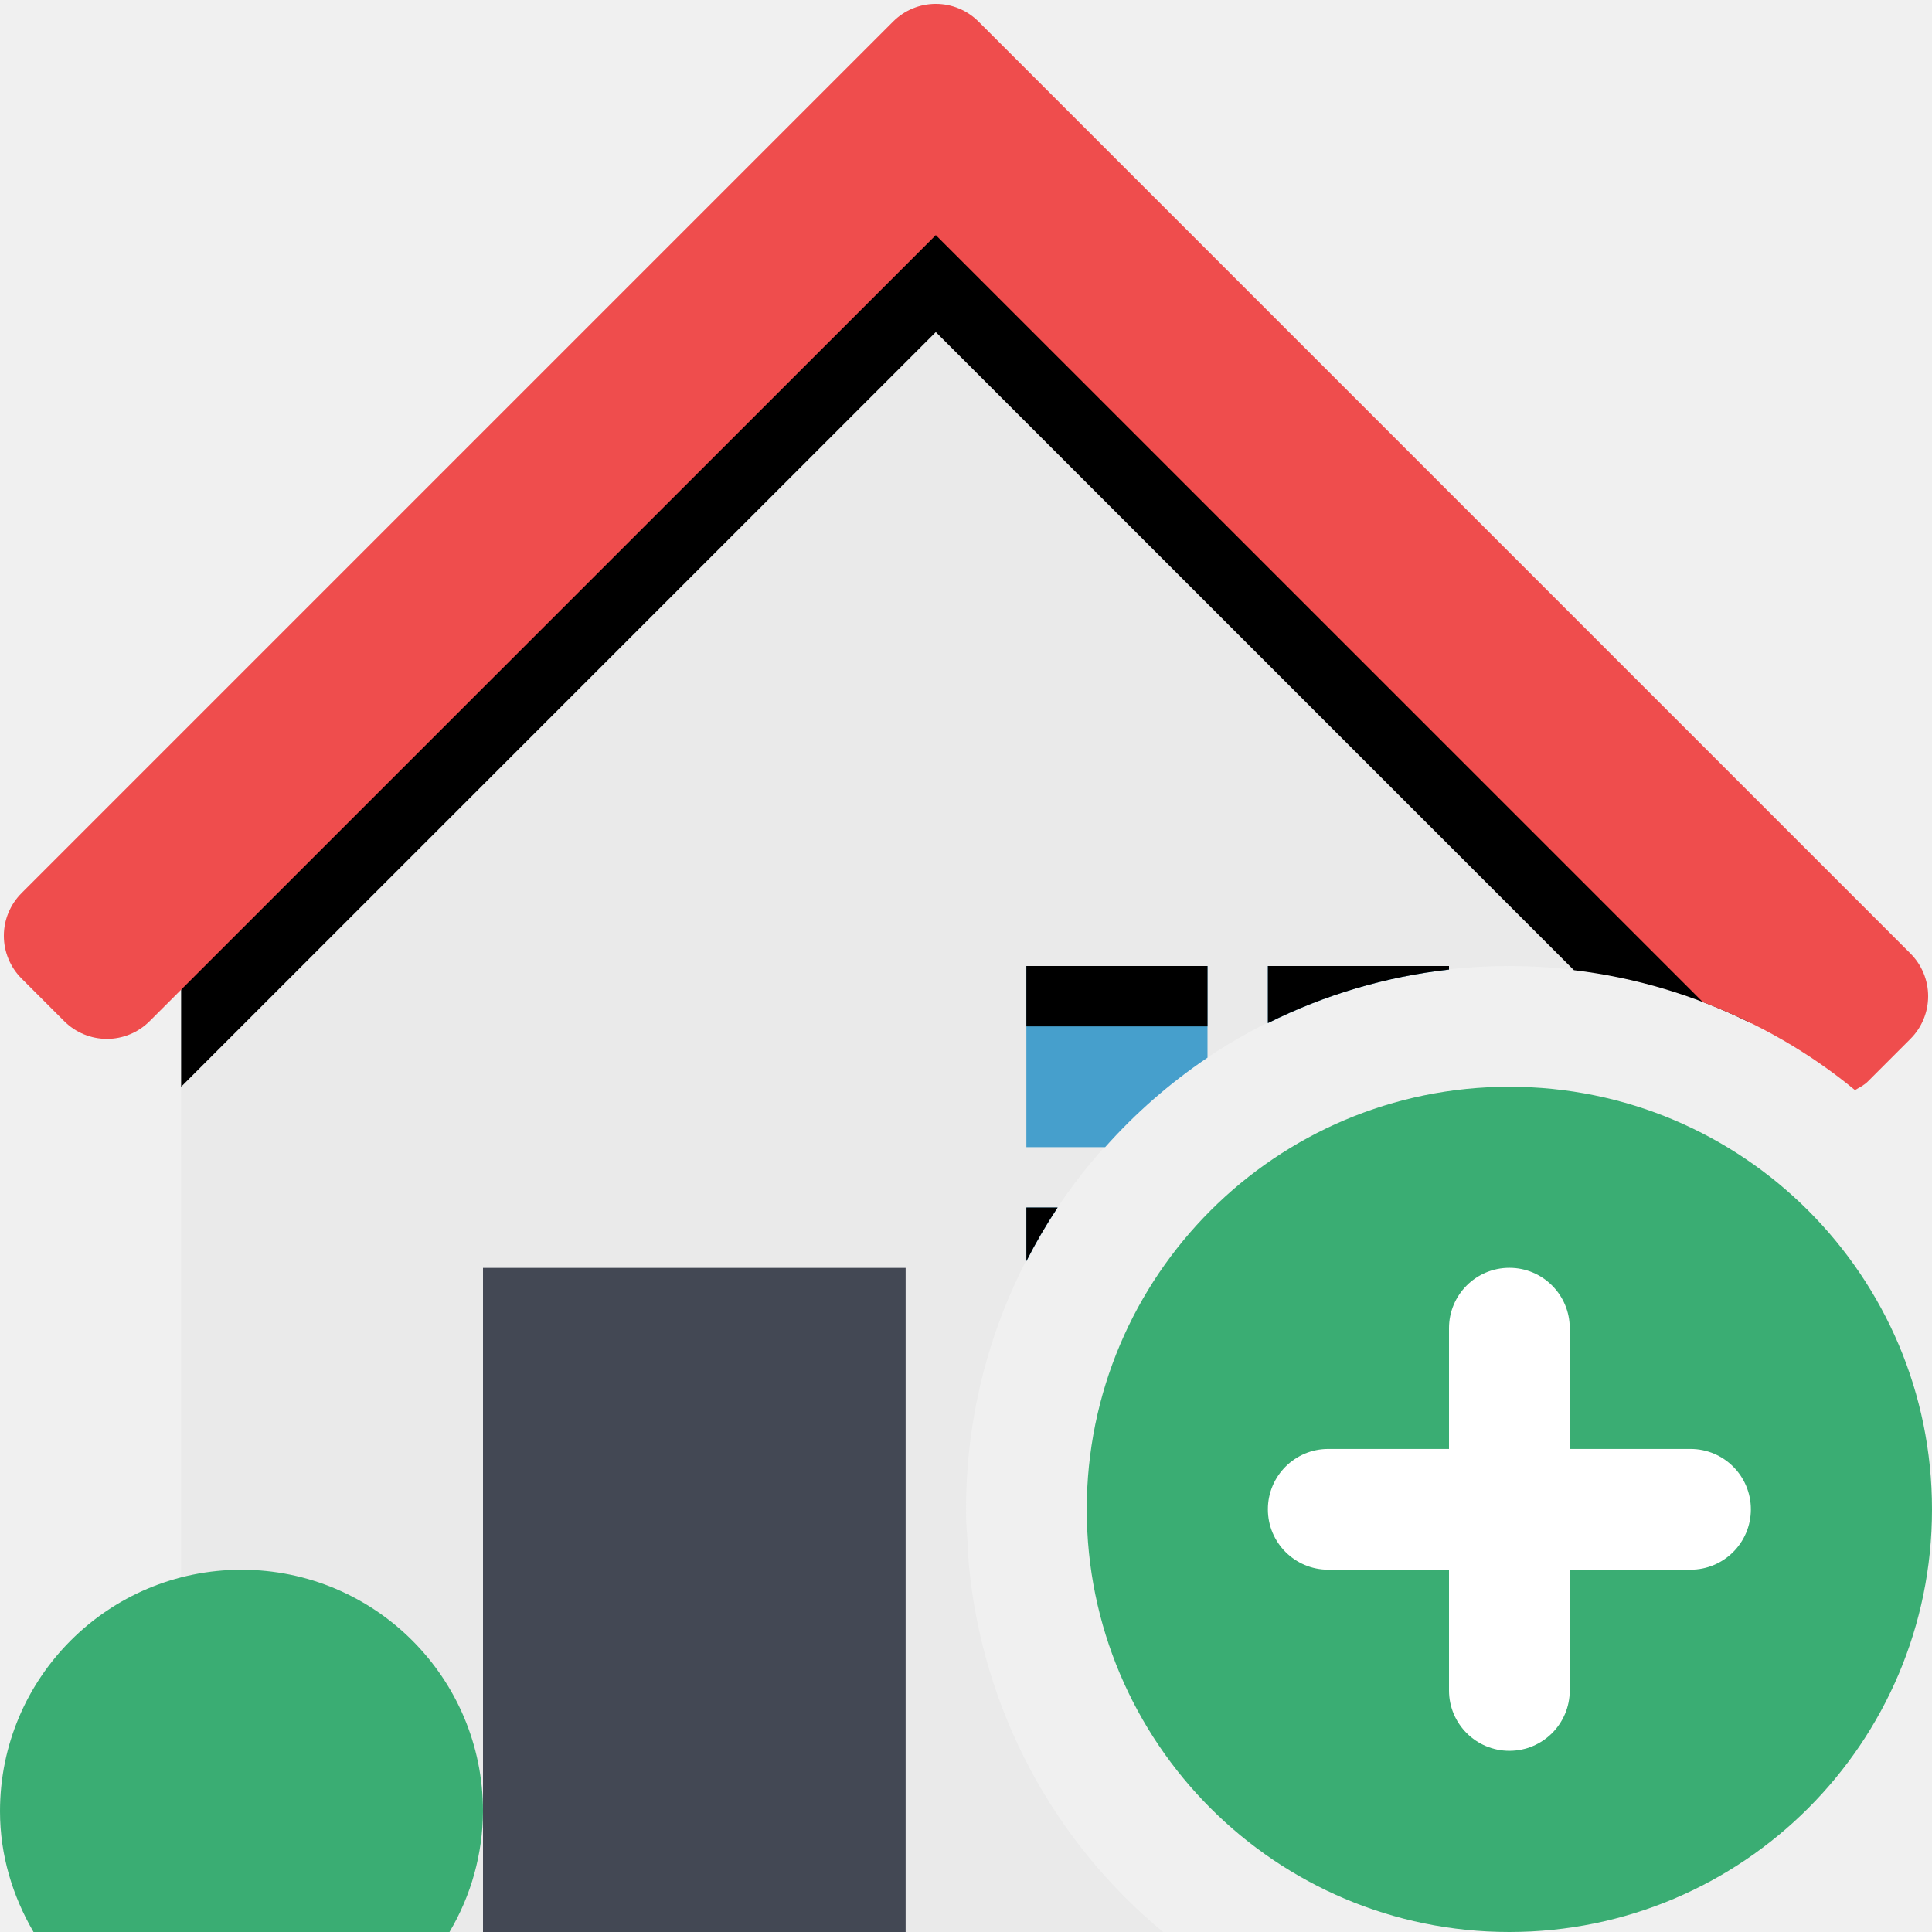
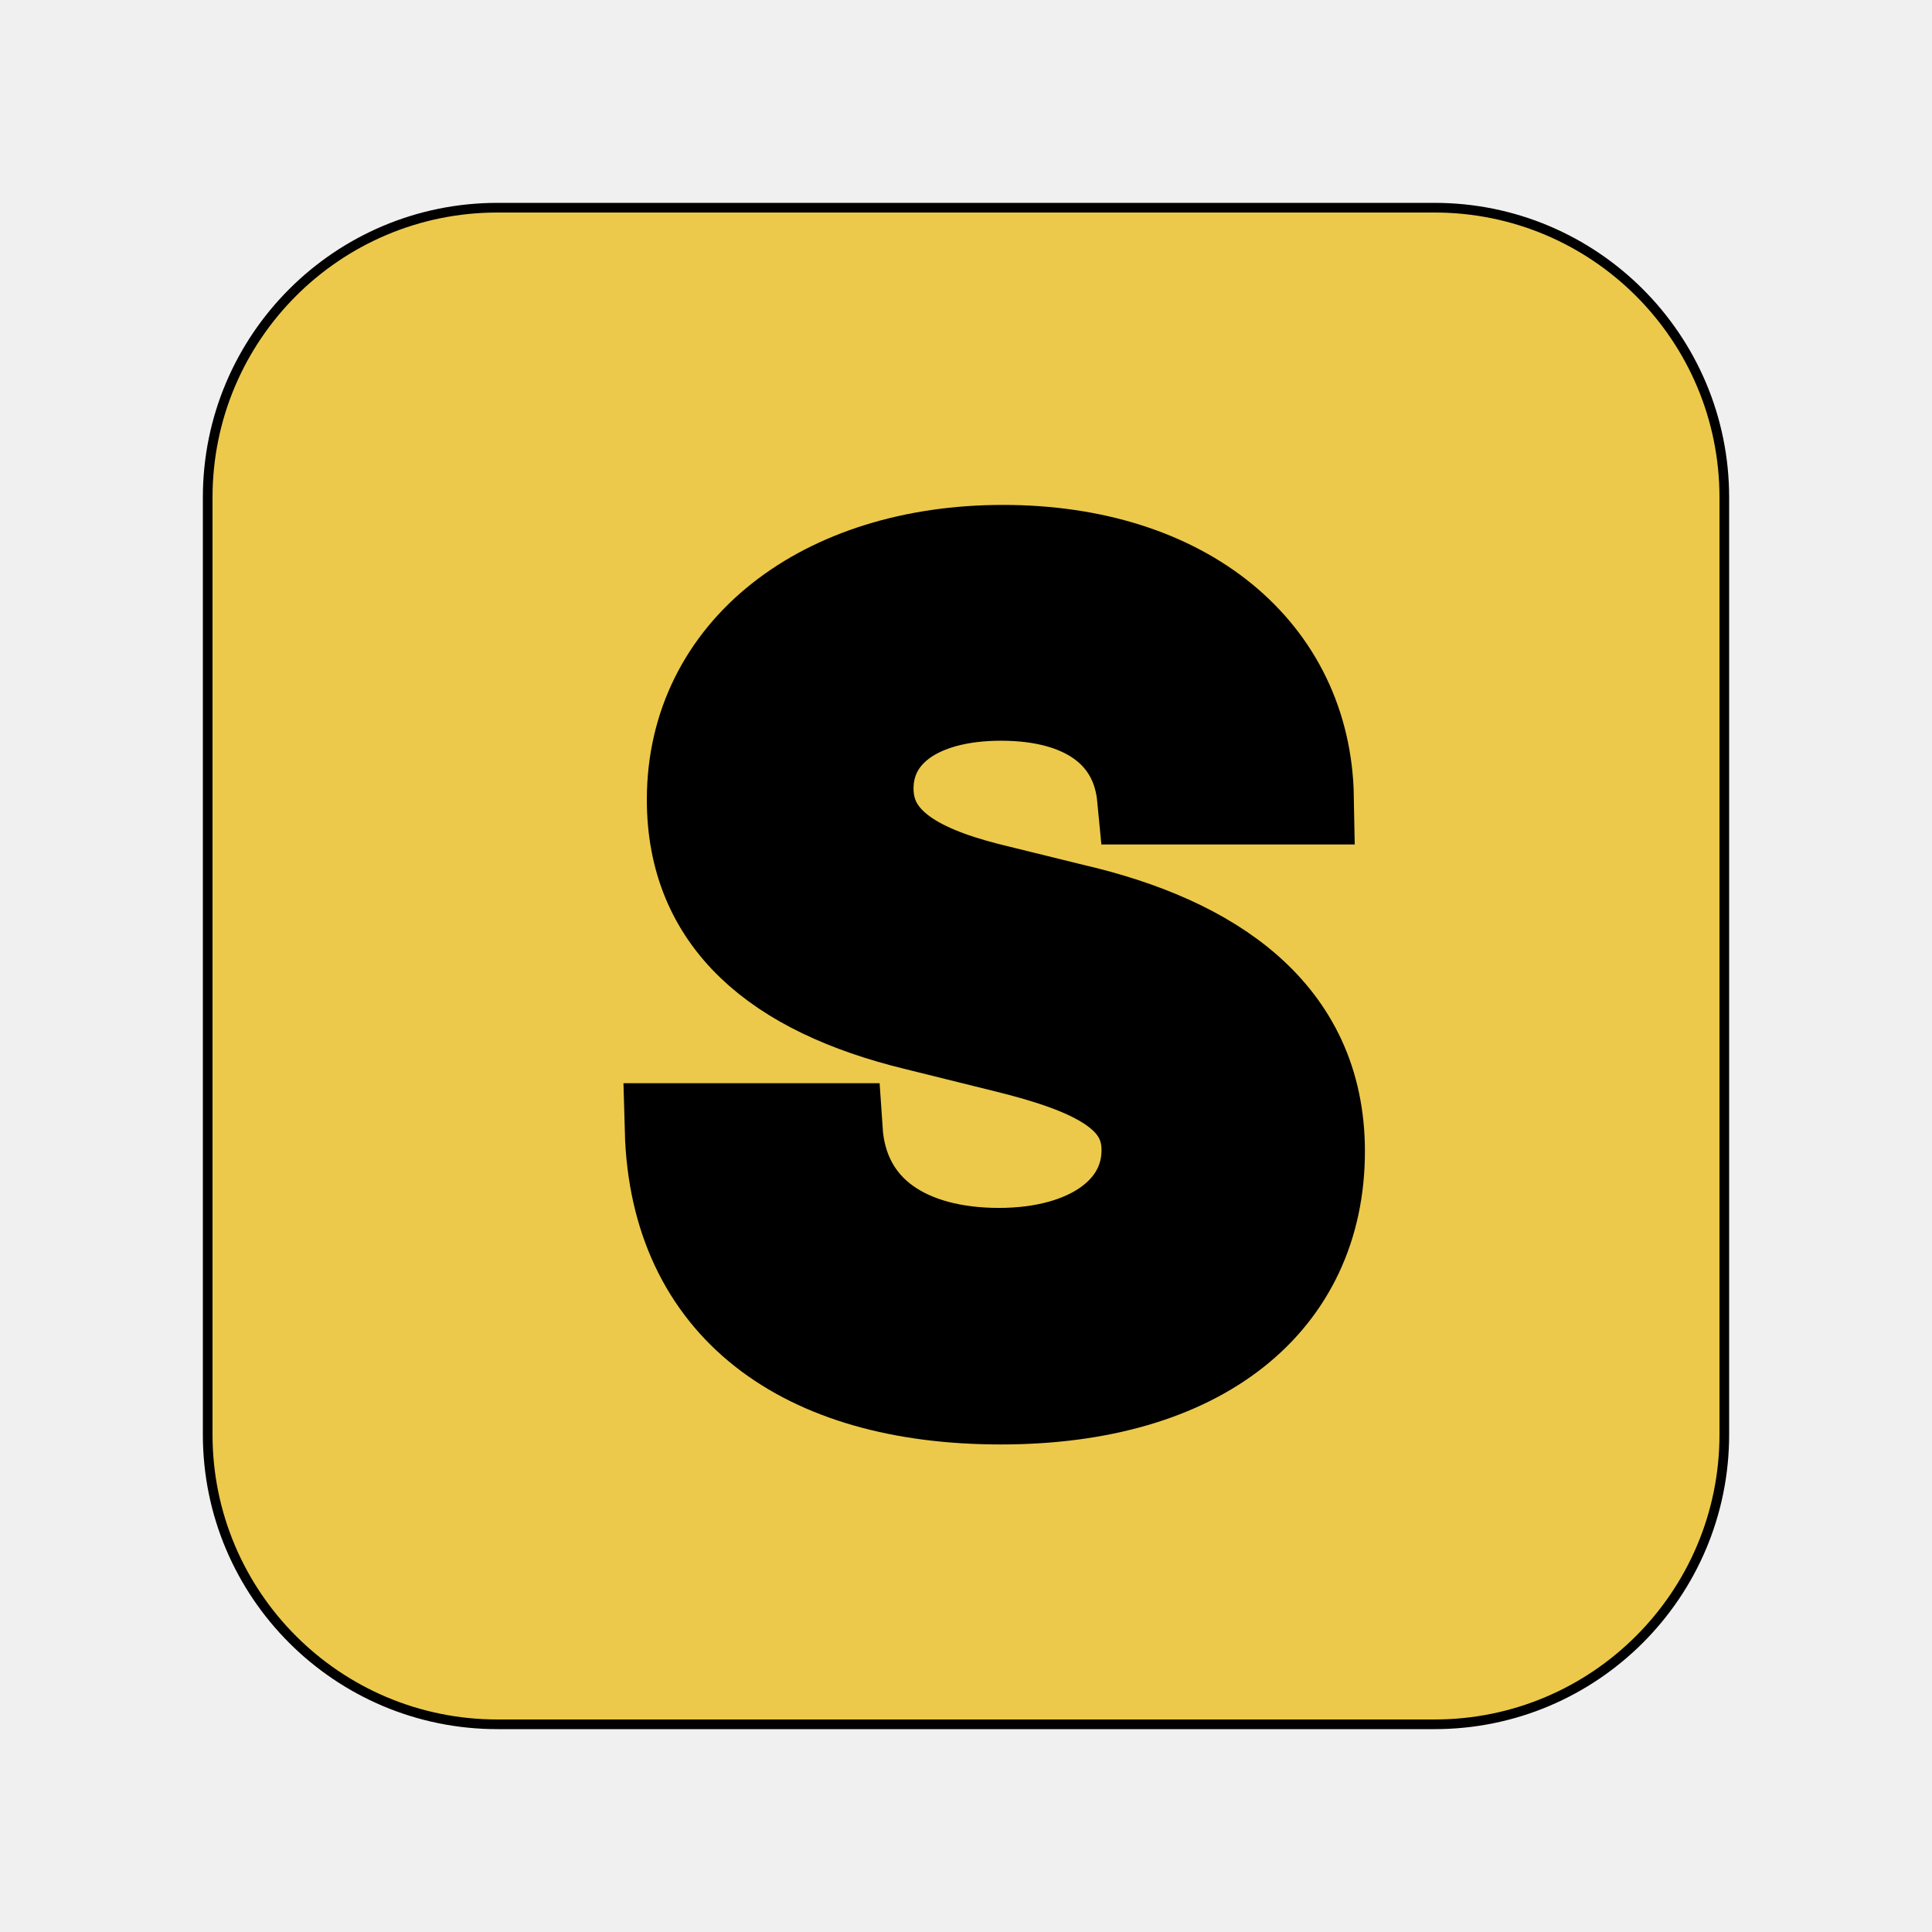
- <svg xmlns="http://www.w3.org/2000/svg" width="800px" height="800px" viewBox="0 0 1024 1024" class="icon" version="1.1" fill="#000000">
-   <g id="SVGRepo_bgCarrier" stroke-width="0" />
-   <g id="SVGRepo_tracerCarrier" stroke-linecap="round" stroke-linejoin="round" />
-   <g id="SVGRepo_iconCarrier">
-     <path d="M513.6 830.112c-0.384-3.712-0.416-7.52-0.672-11.296-0.288-5.568-0.928-11.072-0.928-16.768l0.064-1.024L512 800a288 288 0 0 1 288-288c36.192 0 70.688 6.976 102.592 19.168L496 124.608 96 524.576V1024h520.48a287.136 287.136 0 0 1-102.88-193.888z" fill="#EAEAEA" />
-     <path d="M256 672h224v352H256z" fill="#434854" />
-     <path d="M768 513.888V512h-96v30.272a285.536 285.536 0 0 1 96-28.384zM560.576 640H544v28.448a279.36 279.36 0 0 1 16.576-28.448zM640 560.576V512h-96v96h41.76A289.12 289.12 0 0 1 640 560.576z" fill="#469FCC" />
-     <path d="M544 512h96v32h-96zM768 513.888V512h-96v30.272a285.536 285.536 0 0 1 96-28.384zM560.576 640H544v28.448a279.36 279.36 0 0 1 16.576-28.448z" fill="" />
-     <path d="M238.24 1024A126.656 126.656 0 0 0 256 960a128 128 0 0 0-256 0c0 23.424 6.752 45.088 17.76 64h220.48z" fill="#3AAD73" />
-     <path d="M928 542.272V512L496 64 96 480v96L496 176l338.208 338.208a285.888 285.888 0 0 1 93.792 28.064z" fill="" />
-     <path d="M983.168 577.76c2.336-1.376 4.768-2.496 6.784-4.512l22.624-22.624a31.968 31.968 0 0 0 0-45.248L541.248 34.048l-22.624-22.624a31.968 31.968 0 0 0-45.248 0l-22.624 22.624L11.424 473.376a31.968 31.968 0 0 0 0 45.248l22.624 22.624a31.968 31.968 0 0 0 45.248 0L496 124.608l406.592 406.56c29.44 11.2 56.704 26.848 80.576 46.592z" fill="#EF4D4D" />
-     <path d="M800 800m-224 0a224 224 0 1 0 448 0 224 224 0 1 0-448 0Z" fill="#3AAD73" />
-     <path d="M896 767.968h-64v-64a32 32 0 1 0-64 0v64h-64a32 32 0 1 0 0 64h64v64a32 32 0 1 0 64 0v-64h64a32 32 0 1 0 0-64z" fill="#FFFFFF" />
+ <svg xmlns="http://www.w3.org/2000/svg" width="200" height="200">
+   <g>
+     <g id="svg_6">
+       <rect rx="30" id="svg_2" height="157" width="157" y="21.5" x="21.5" stroke="#000" fill="#ecc94b" />
+       <text transform="matrix(2.43723 0 0 2.43723 -90.5457 -81.7123)" stroke="#000" font-weight="bold" xml:space="preserve" text-anchor="start" font-family="'Inter'" font-size="48" stroke-width="4" id="svg_3" y="92.363" x="63.687" fill="#000000">S</text>
+     </g>
  </g>
</svg>
